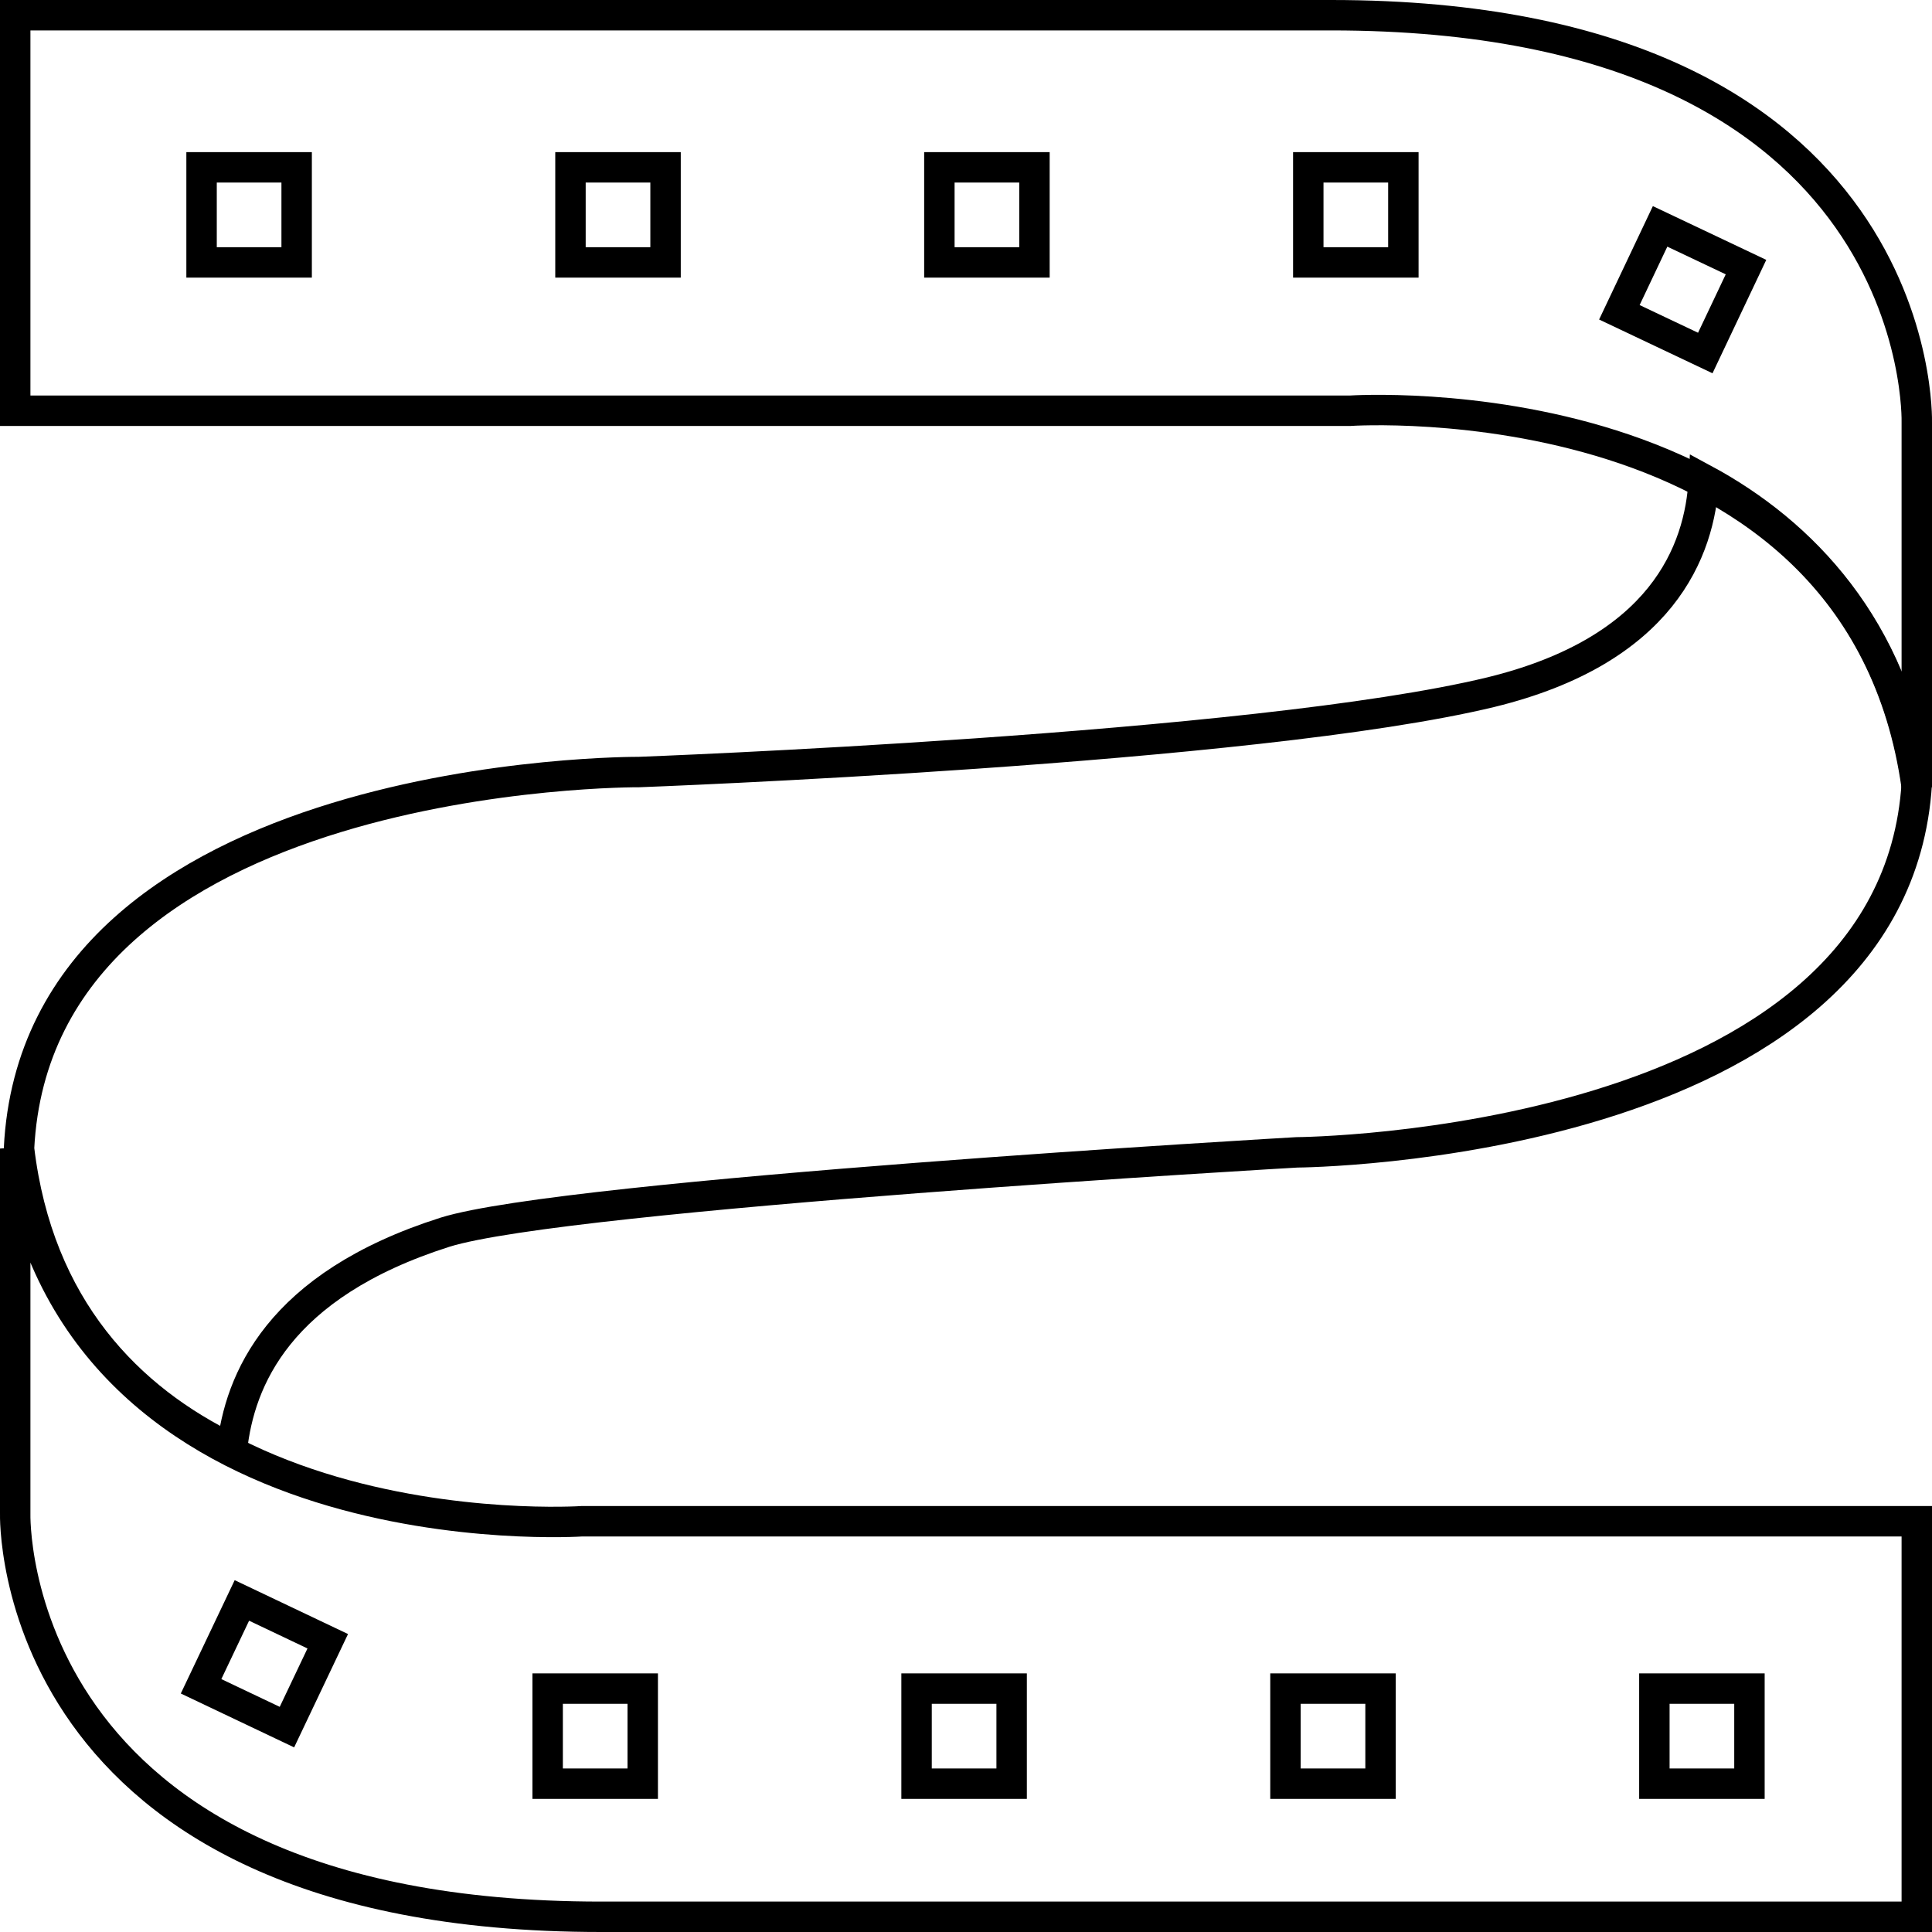
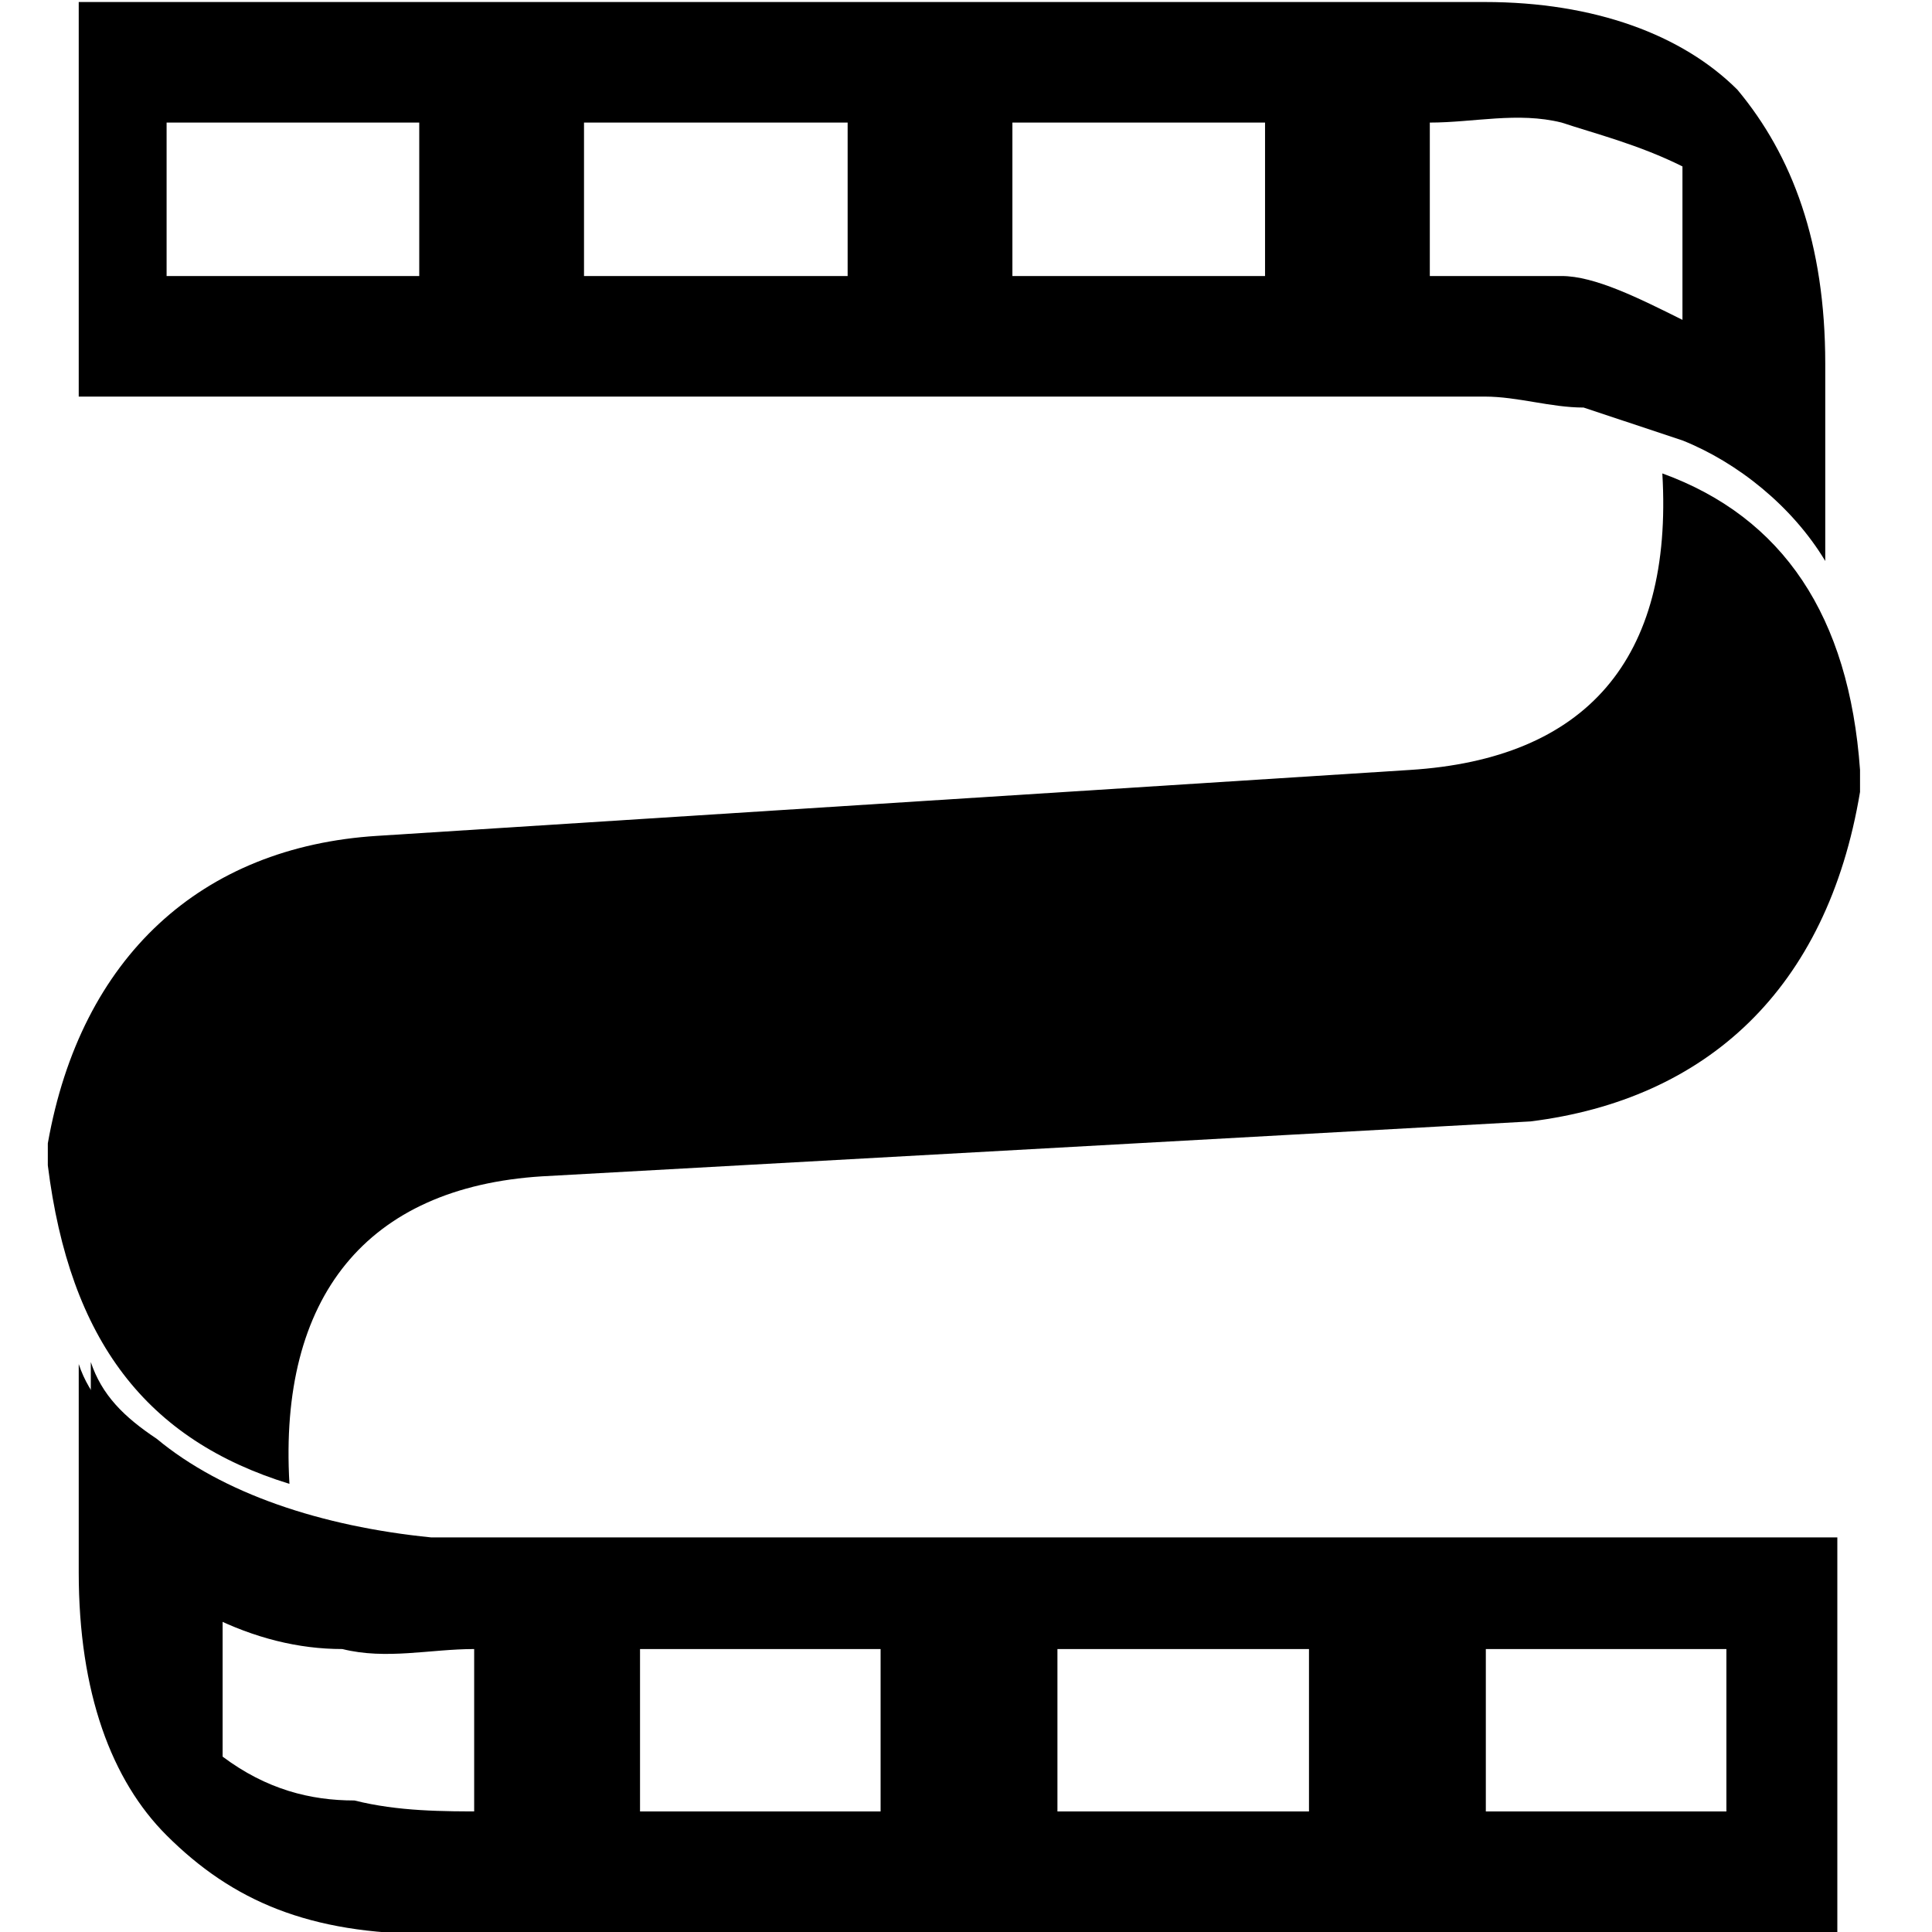
- <svg xmlns="http://www.w3.org/2000/svg" version="1.2" baseProfile="tiny" id="Layer_1" x="0px" y="0px" viewBox="0 0 50.8 50.8" xml:space="preserve">
-   <rect x="5.3" y="4.4" fill="none" stroke="#000000" stroke-width="0.8" stroke-miterlimit="10" width="2.5" height="2.5" />
-   <rect x="15" y="4.4" fill="none" stroke="#000000" stroke-width="0.8" stroke-miterlimit="10" width="2.5" height="2.5" />
-   <rect x="24.7" y="4.4" fill="none" stroke="#000000" stroke-width="0.8" stroke-miterlimit="10" width="2.5" height="2.5" />
-   <rect x="34.4" y="4.4" fill="none" stroke="#000000" stroke-width="0.8" stroke-miterlimit="10" width="2.5" height="2.5" />
-   <rect x="43" y="6.3" transform="matrix(0.4283 -0.9036 0.9036 0.4283 18.4701 44.3679)" fill="none" stroke="#000000" stroke-width="0.8" stroke-miterlimit="10" width="2.5" height="2.5" />
-   <rect x="43.5" y="44.4" fill="none" stroke="#000000" stroke-width="0.8" stroke-miterlimit="10" width="2.5" height="2.5" />
-   <rect x="33.8" y="44.4" fill="none" stroke="#000000" stroke-width="0.8" stroke-miterlimit="10" width="2.5" height="2.5" />
-   <rect x="24.1" y="44.4" fill="none" stroke="#000000" stroke-width="0.8" stroke-miterlimit="10" width="2.5" height="2.5" />
-   <rect x="14.4" y="44.4" fill="none" stroke="#000000" stroke-width="0.8" stroke-miterlimit="10" width="2.5" height="2.5" />
-   <rect x="5.7" y="42.5" transform="matrix(0.4293 -0.9031 0.9031 0.4293 -35.5419 31.2419)" fill="none" stroke="#000000" stroke-width="0.8" stroke-miterlimit="10" width="2.5" height="2.5" />
-   <path fill="none" stroke="#000000" stroke-width="0.8" stroke-miterlimit="10" d="M0.4,0.4v10.4h35.1c0,0,13.4-0.9,14.9,9.9  c0-9.2,0-9.6,0-9.6S50.7,0.4,35,0.4C22.7,0.4,0.4,0.4,0.4,0.4z" />
-   <g>
-     <path fill="none" stroke="#000000" stroke-width="0.8" stroke-miterlimit="10" d="M0.4,30.5c0,0.1,0,0.2,0,0.3c0,0.1,0,0.2,0,0.2   C0.4,30.8,0.4,30.7,0.4,30.5z" />
-     <path fill="none" stroke="#000000" stroke-width="0.8" stroke-miterlimit="10" d="M6.1,38.1c0.2-1.8,1.2-4.3,5.6-5.7   c3.2-1,22.4-2.1,22.4-2.1s15.7-0.1,16.3-9.7c-0.6-4.1-3-6.6-5.6-8c-0.1,1.9-1.1,4.5-5.6,5.6c-6.2,1.5-22.4,2.1-22.4,2.1   S1,20.2,0.5,30.2C1,34.4,3.4,36.8,6.1,38.1z" />
+ <svg xmlns="http://www.w3.org/2000/svg" height="960" viewBox="0 0 960 960" width="960">
+   <g fill="#000" fill-rule="evenodd">
+     <path d="m912.96 763.938h-682.264-5.458-10.916c-54.581-5.446-103.704-21.785-136.453-49.015-16.374-10.892-27.291-21.785-32.749-38.123v70.8 32.677c0 59.908 16.374 103.477 43.665 130.708 32.749 32.677 70.955 49.015 130.995 49.015h10.916 682.264zm-594.934 54.462h125.537v81.692h-125.537zm207.408 0h130.995v81.692h-130.995zm212.866 0h125.537v81.692h-125.537zm-496.688 81.692c-21.832 0-43.665 0-65.497-5.446-21.832 0-43.665-5.446-65.497-21.785 0-10.892 0-21.785 0-32.677 0-16.338 0-27.231 0-38.123 21.832 10.892 43.665 16.338 65.497 16.338 21.832 5.446 43.665 0 65.497 0v43.569z" />
+     <path d="m143.824 737.32c-5.457-92.776 38.202-147.35 125.521-152.807l491.171-27.287c87.319-10.915 147.351-65.489 163.724-163.722 0 0 0-5.457 0-10.915-5.457-76.403-38.202-125.52-98.234-147.35 5.457 92.776-38.202 141.892-125.521 147.35l-513.001 32.744c-87.319 5.457-147.351 60.031-163.724 152.807v10.915c10.915 87.318 49.117 136.435 120.064 158.264z" />
+     <path d="m737.758 197.062c16.374 0 32.749 5.446 49.123 5.446 16.374 5.446 32.749 10.892 49.123 16.338 27.291 10.892 54.581 32.677 70.955 59.908v5.446-70.8-32.677c0-59.908-16.374-103.477-43.665-136.154-27.291-27.231-70.955-43.569-125.537-43.569h-16.374-682.264v196.062h682.264 5.458zm-654.974-136.154h125.537v76.246h-125.537zm207.408 0h130.995v76.246h-130.995zm212.866 0h125.537v76.246h-125.537zm207.408 0c21.832 0 43.665-5.446 65.497 0 16.374 5.446 38.207 10.892 60.039 21.785v38.123 38.123c-21.832-10.892-43.665-21.785-60.039-21.785-21.832 0-43.665 0-65.497 0 0-10.892 0-27.231 0-38.123 0-10.892 0-27.231 0-38.123z" />
+     <path d="m906.96 764.938h-682.264-5.458-10.916c-54.581-5.446-103.704-21.785-136.453-49.015-16.374-10.892-27.291-21.785-32.749-38.123v70.8 32.677c0 59.908 16.374 103.477 43.665 130.708 32.749 32.677 70.955 49.015 130.995 49.015h10.916 682.264zm-594.934 54.462h125.537v81.692h-125.537zm207.408 0h130.995v81.692h-130.995zm212.866 0h125.537v81.692h-125.537zm-496.688 81.692c-21.832 0-43.665 0-65.497-5.446-21.832 0-43.665-5.446-65.497-21.785 0-10.892 0-21.785 0-32.677 0-16.338 0-27.231 0-38.123 21.832 10.892 43.665 16.338 65.497 16.338 21.832 5.446 43.665 0 65.497 0v43.569z" />
  </g>
-   <path fill="none" stroke="#000000" stroke-width="0.8" stroke-miterlimit="10" d="M50.4,50.4V40H15.3c0,0-13.4,0.9-14.9-9.8  c0,9.2,0,9.6,0,9.6S0.1,50.4,15.8,50.4C28.1,50.4,50.4,50.4,50.4,50.4z" />
</svg>
